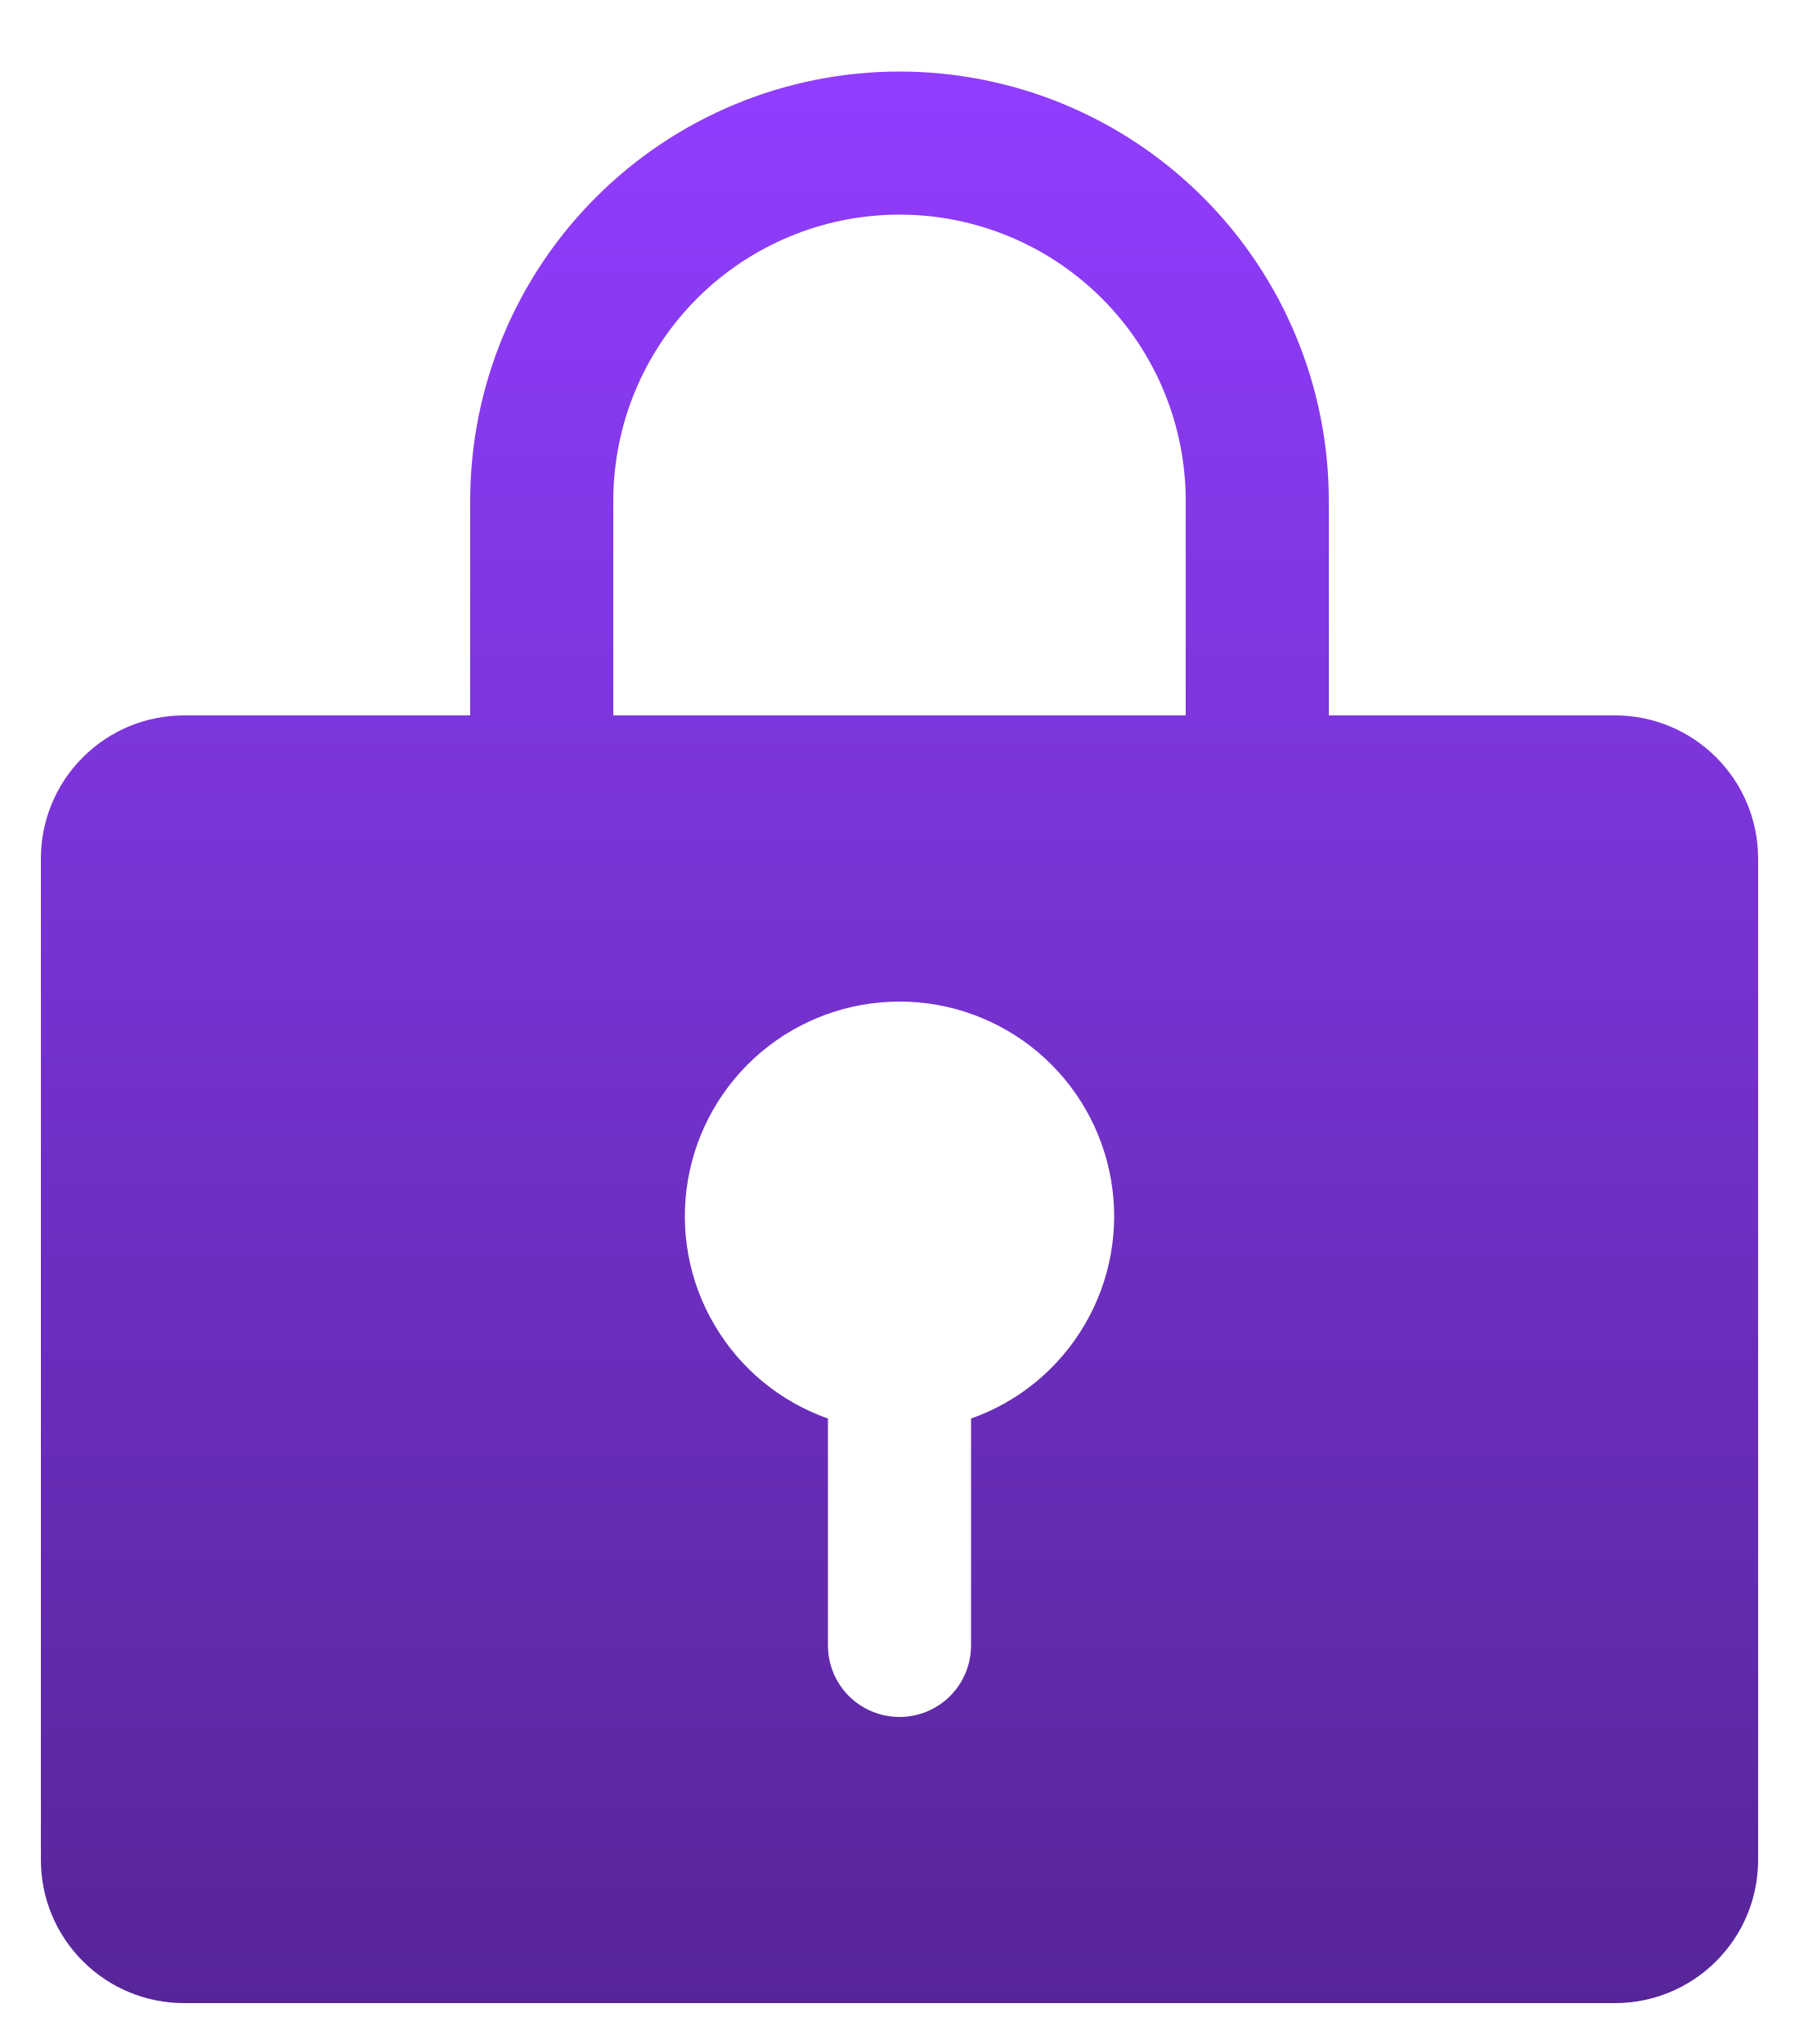
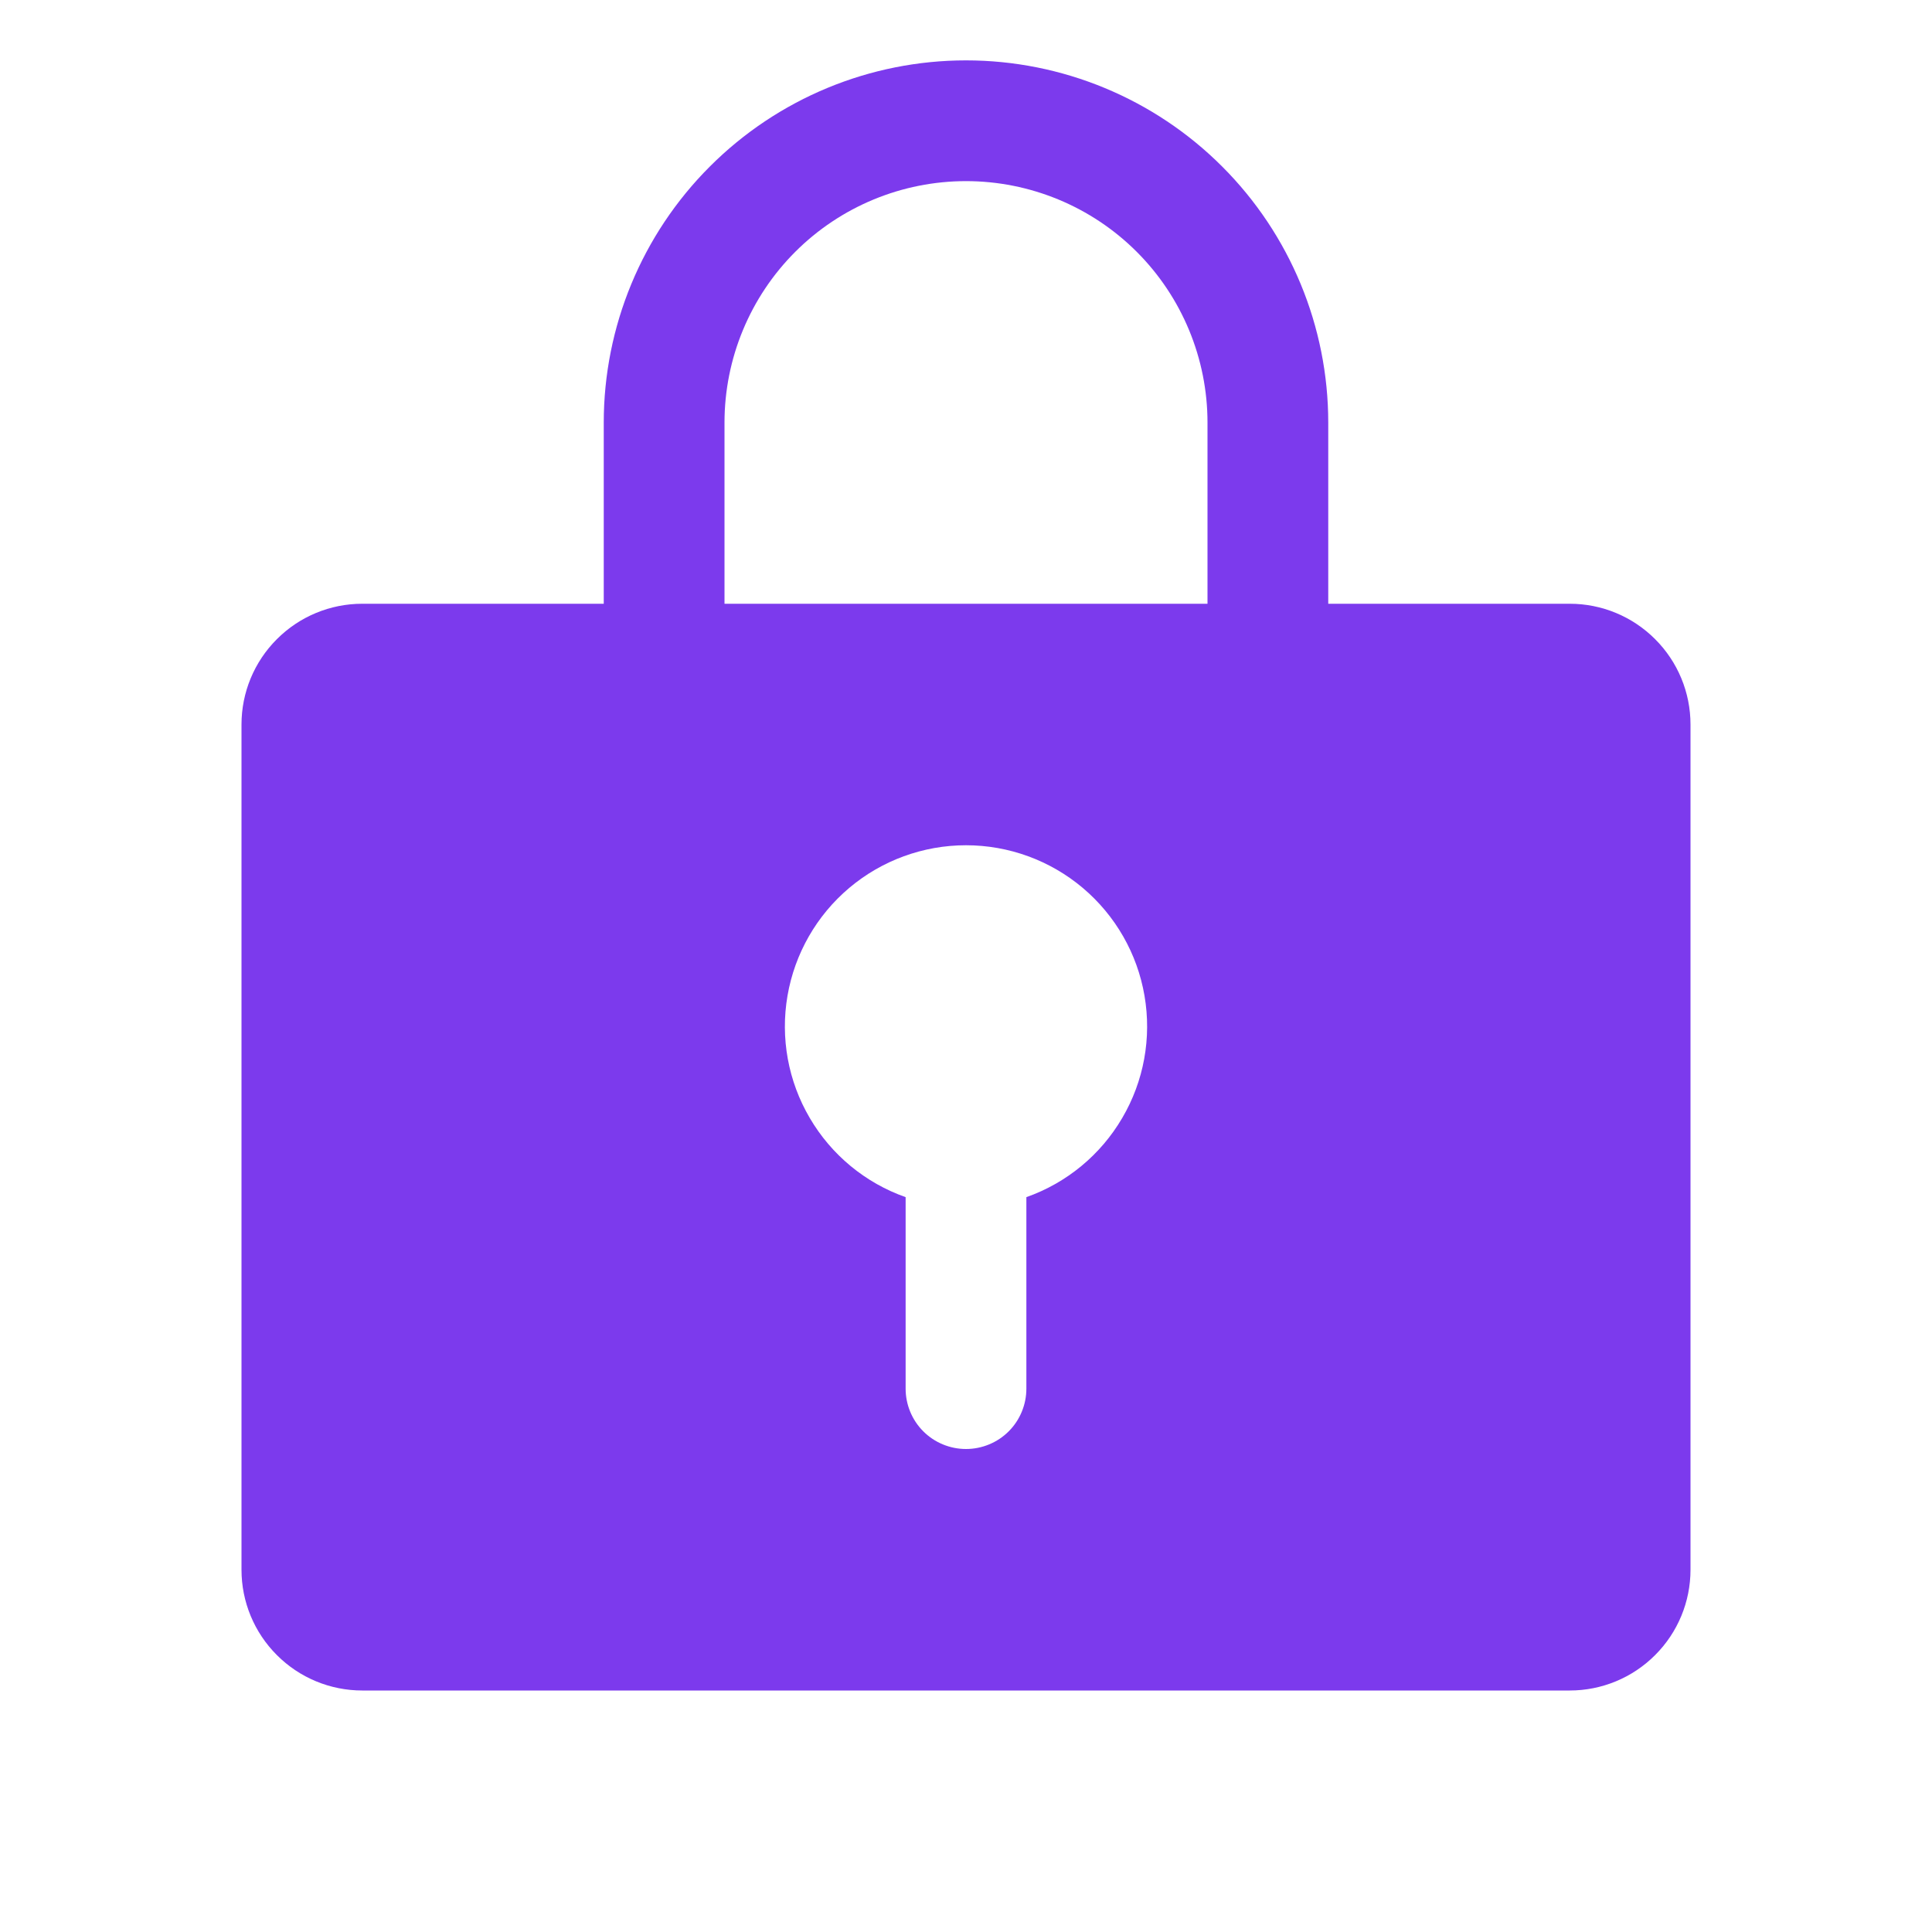
- <svg xmlns="http://www.w3.org/2000/svg" width="22" height="25" viewBox="0 0 22 25" fill="none">
-   <path d="M19.75 8.75H16.25V6.125C16.25 4.733 15.697 3.397 14.712 2.413C13.728 1.428 12.392 0.875 11 0.875C9.608 0.875 8.272 1.428 7.288 2.413C6.303 3.397 5.75 4.733 5.75 6.125V8.75H2.25C1.786 8.75 1.341 8.934 1.013 9.263C0.684 9.591 0.5 10.036 0.5 10.5V22.75C0.5 23.214 0.684 23.659 1.013 23.987C1.341 24.316 1.786 24.5 2.25 24.5H19.75C20.214 24.5 20.659 24.316 20.987 23.987C21.316 23.659 21.5 23.214 21.5 22.75V10.5C21.5 10.036 21.316 9.591 20.987 9.263C20.659 8.934 20.214 8.75 19.75 8.75ZM11.875 17.35V20.125C11.875 20.357 11.783 20.58 11.619 20.744C11.455 20.908 11.232 21 11 21C10.768 21 10.545 20.908 10.381 20.744C10.217 20.58 10.125 20.357 10.125 20.125V17.35C9.541 17.144 9.049 16.738 8.736 16.203C8.422 15.669 8.308 15.042 8.413 14.431C8.518 13.821 8.835 13.267 9.308 12.868C9.781 12.469 10.381 12.25 11 12.25C11.619 12.25 12.219 12.469 12.692 12.868C13.165 13.267 13.482 13.821 13.587 14.431C13.692 15.042 13.578 15.669 13.264 16.203C12.951 16.738 12.459 17.144 11.875 17.35ZM14.5 8.75H7.5V6.125C7.5 5.197 7.869 4.306 8.525 3.65C9.181 2.994 10.072 2.625 11 2.625C11.928 2.625 12.819 2.994 13.475 3.65C14.131 4.306 14.5 5.197 14.5 6.125V8.75Z" fill="url(#paint0_linear_181_53)" />
+ <svg xmlns="http://www.w3.org/2000/svg" width="28" height="28" viewBox="0 0 28 28" fill="none">
+   <path d="M22.75 8.75H19.25V6.125C19.25 4.733 18.697 3.397 17.712 2.413C16.728 1.428 15.392 0.875 14 0.875C12.608 0.875 11.272 1.428 10.288 2.413C9.303 3.397 8.75 4.733 8.75 6.125V8.75H5.25C4.786 8.75 4.341 8.934 4.013 9.263C3.684 9.591 3.5 10.036 3.5 10.5V22.75C3.5 23.214 3.684 23.659 4.013 23.987C4.341 24.316 4.786 24.5 5.25 24.5H22.75C23.214 24.5 23.659 24.316 23.987 23.987C24.316 23.659 24.5 23.214 24.5 22.75V10.5C24.5 10.036 24.316 9.591 23.987 9.263C23.659 8.934 23.214 8.75 22.75 8.75ZM14.875 17.35V20.125C14.875 20.357 14.783 20.58 14.619 20.744C14.455 20.908 14.232 21 14 21C13.768 21 13.545 20.908 13.381 20.744C13.217 20.58 13.125 20.357 13.125 20.125V17.35C12.541 17.144 12.049 16.738 11.736 16.203C11.422 15.669 11.308 15.042 11.413 14.431C11.518 13.821 11.835 13.267 12.308 12.868C12.781 12.469 13.381 12.25 14 12.25C14.619 12.25 15.219 12.469 15.692 12.868C16.165 13.267 16.483 13.821 16.587 14.431C16.692 15.042 16.578 15.669 16.264 16.203C15.951 16.738 15.459 17.144 14.875 17.35ZM17.5 8.75H10.5V6.125C10.5 5.197 10.869 4.306 11.525 3.65C12.181 2.994 13.072 2.625 14 2.625C14.928 2.625 15.819 2.994 16.475 3.65C17.131 4.306 17.5 5.197 17.5 6.125V8.75Z" fill="url(#paint0_linear_177_2640)" />
  <defs>
-     <linearGradient id="paint0_linear_181_53" x1="11" y1="0.875" x2="11" y2="24.5" gradientUnits="userSpaceOnUse">
-       <stop stop-color="#913DFF" />
-       <stop offset="1" stop-color="#572599" />
+     <linearGradient id="paint0_linear_177_2640" x1="14" y1="0.875" x2="14" y2="24.5" gradientUnits="userSpaceOnUse">
+       <stop stop-color="#7C3AED" />
+       <stop offset="1" stop-color="#7C3AED" />
    </linearGradient>
  </defs>
</svg>
